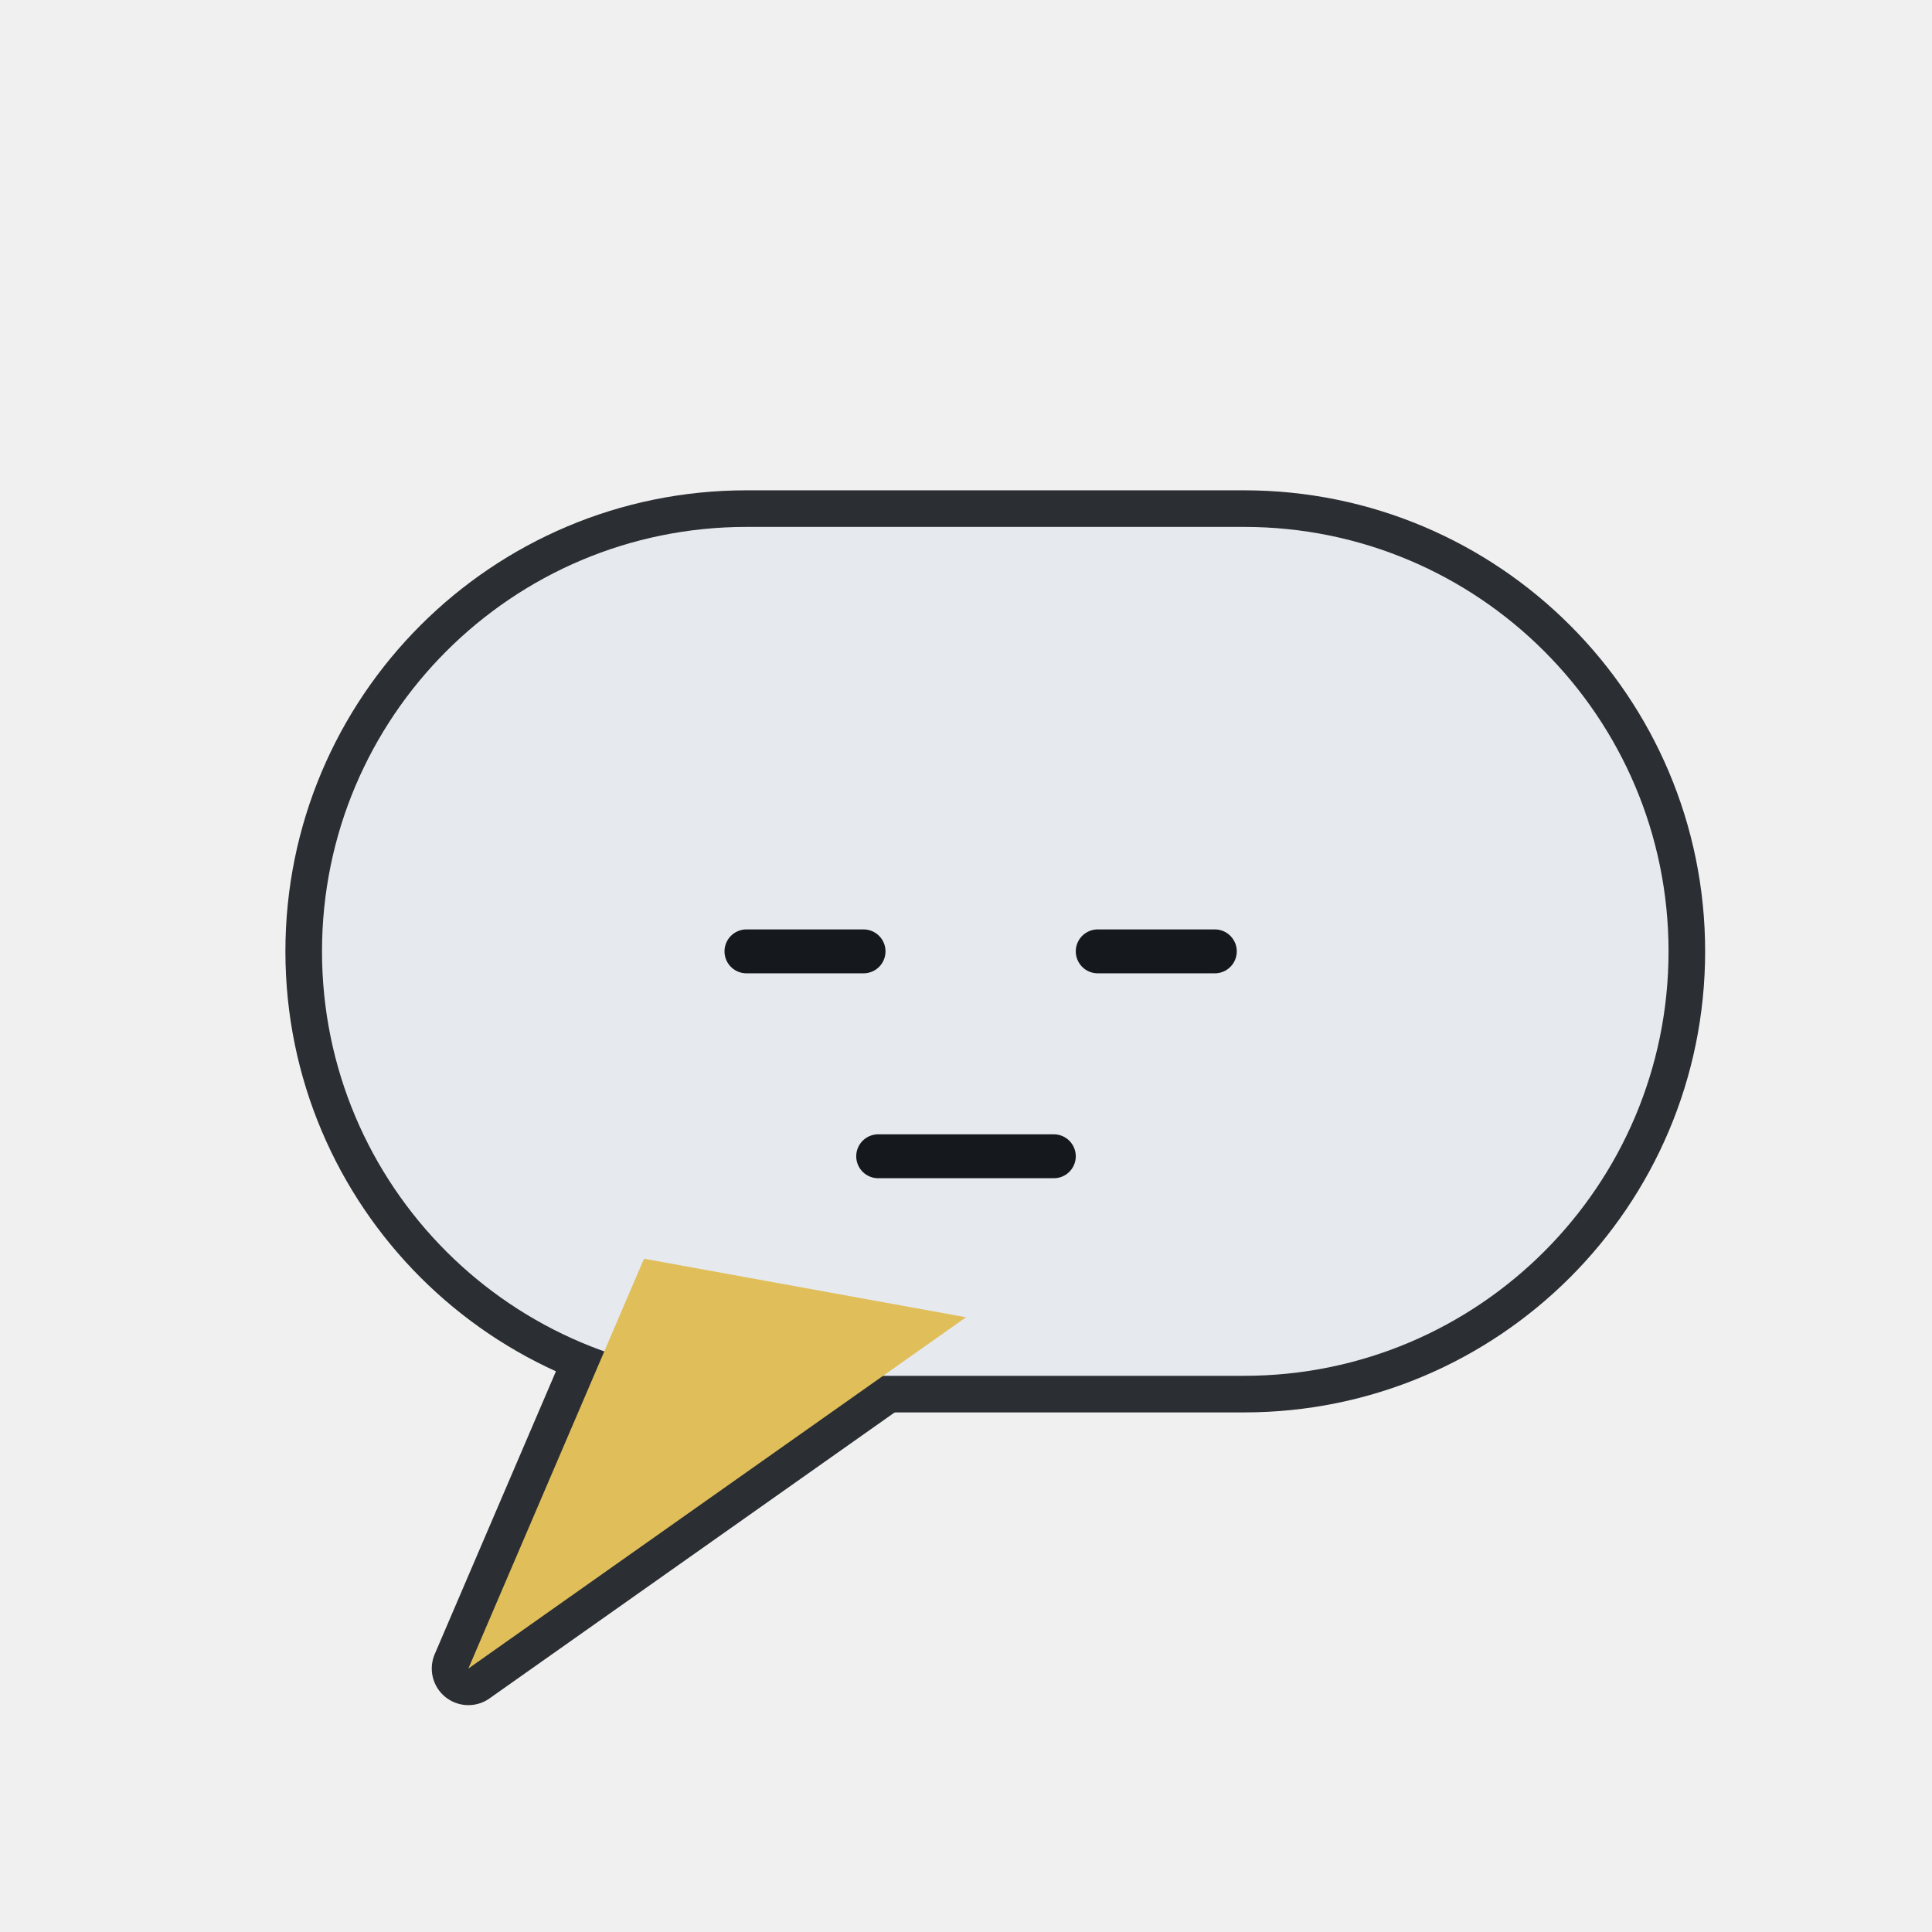
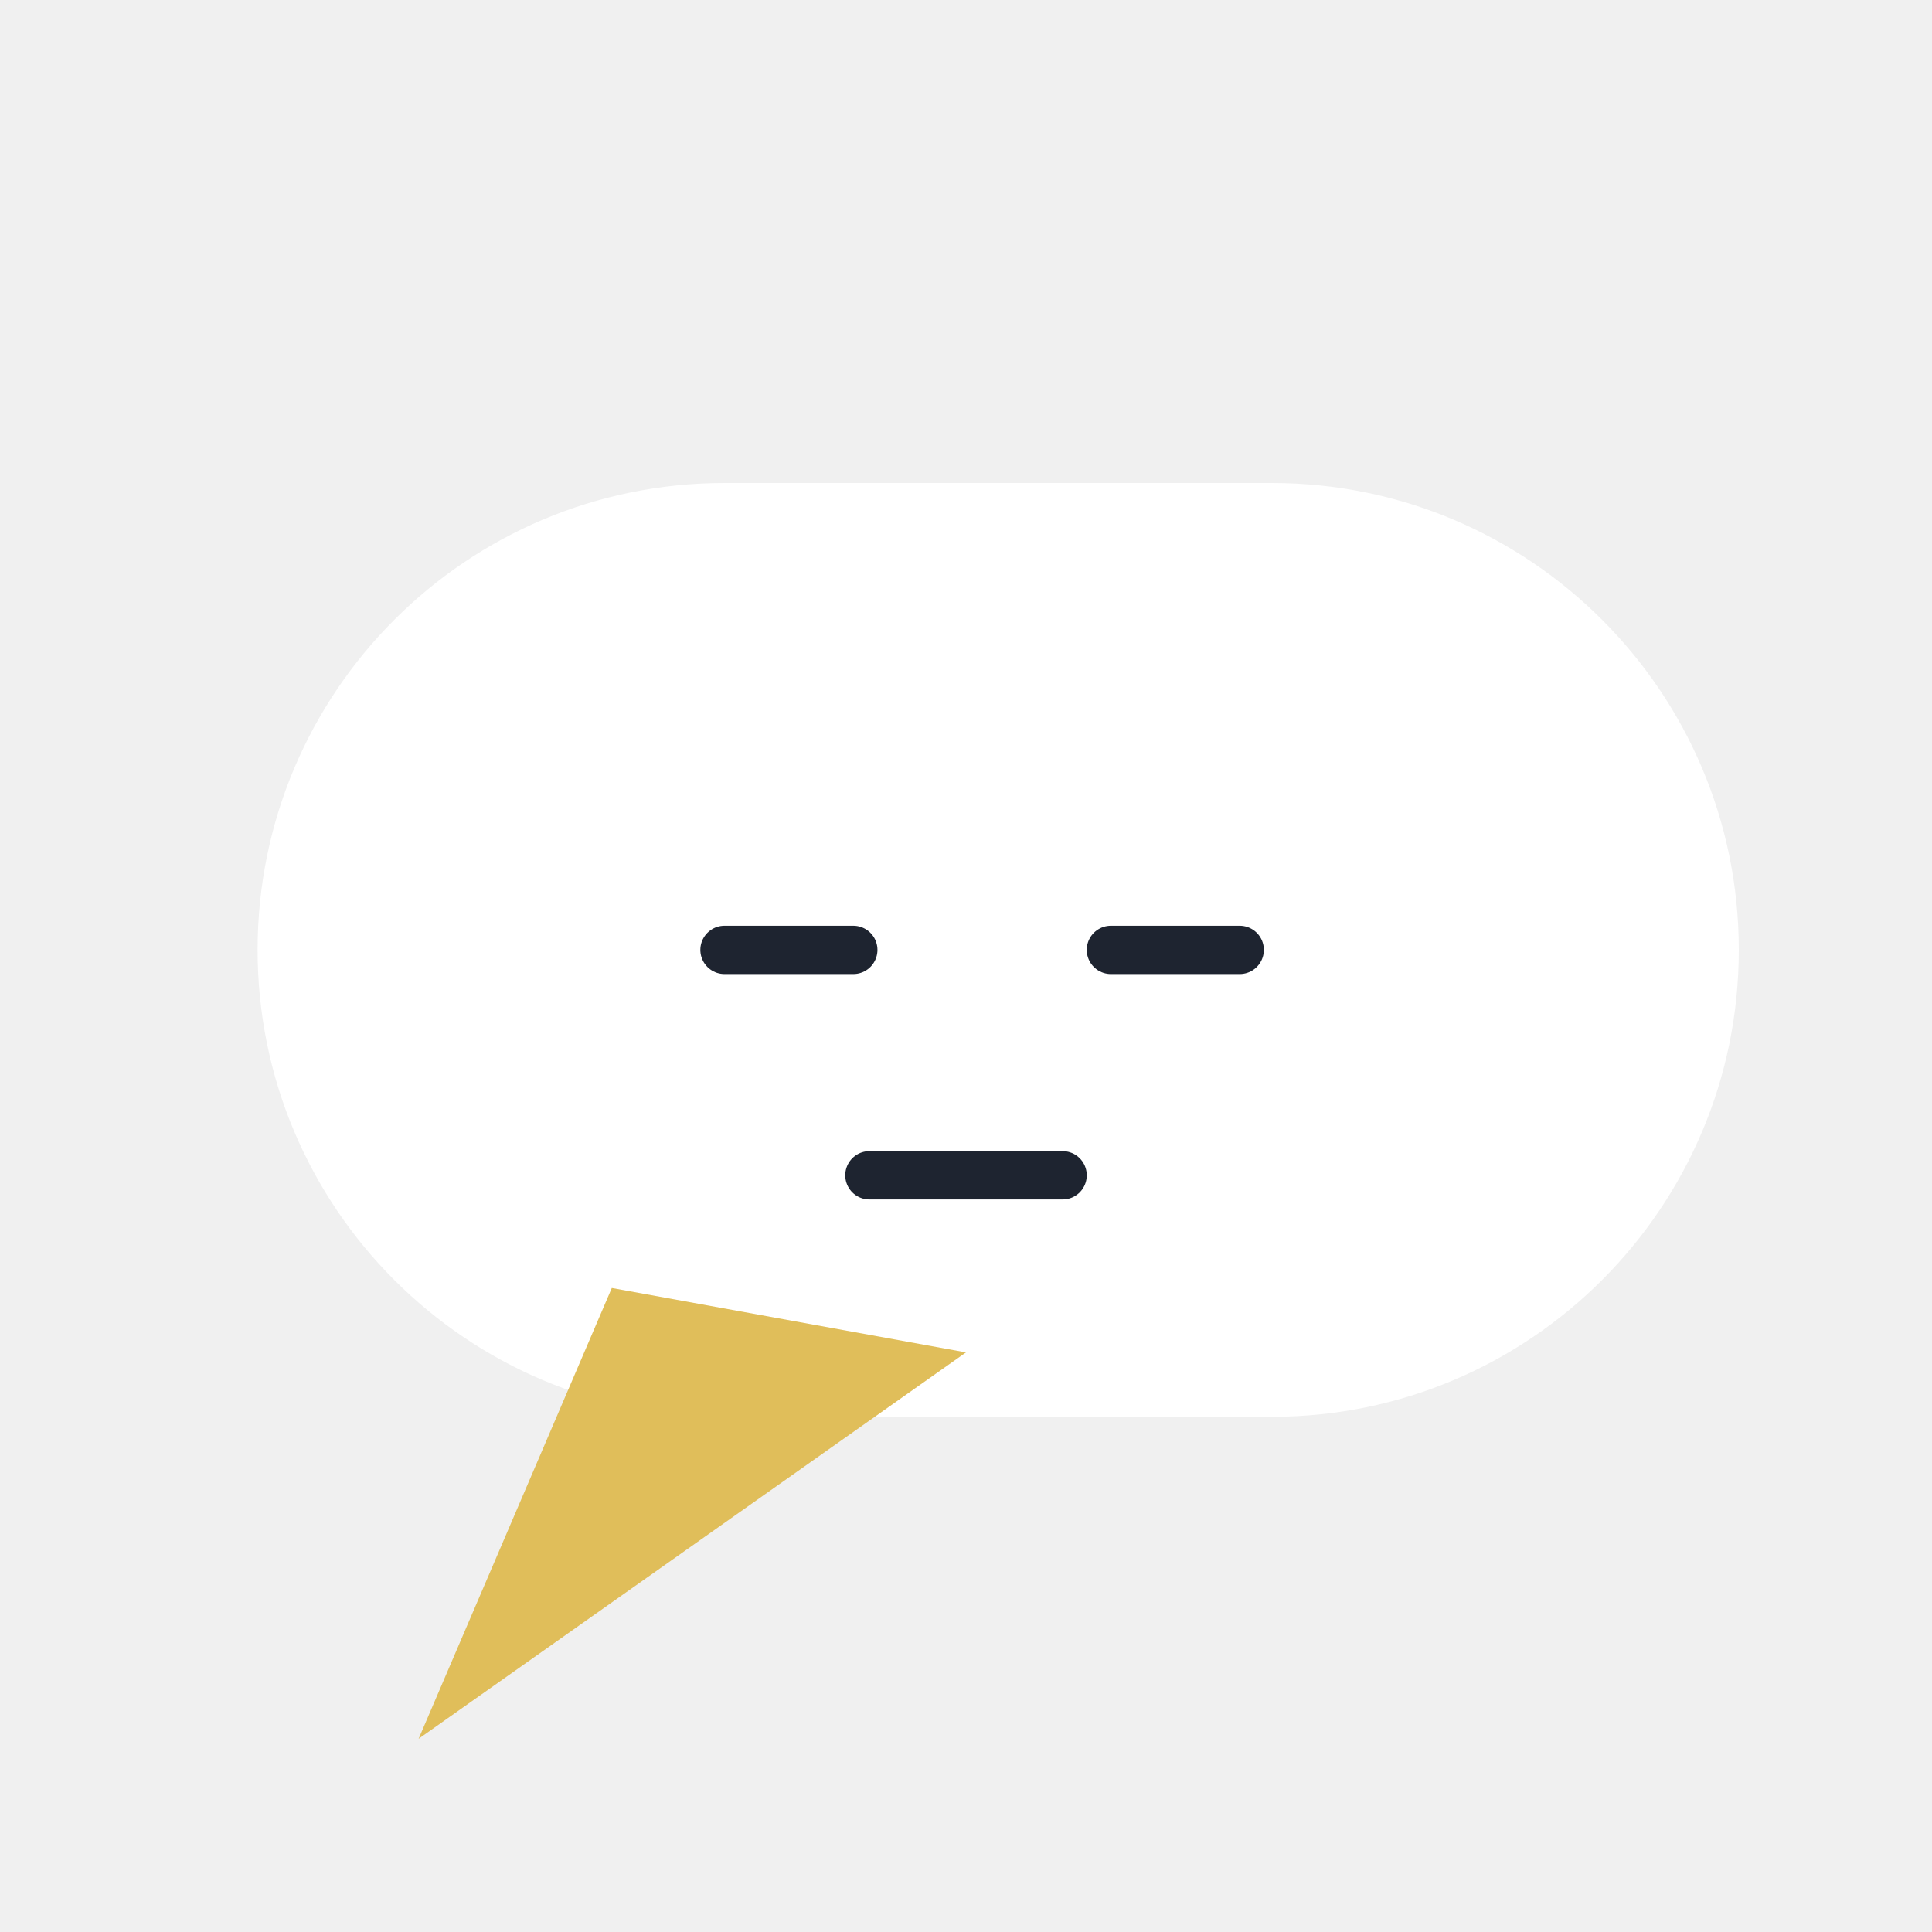
- <svg xmlns="http://www.w3.org/2000/svg" viewBox="-6 -6 132 132">
-   <g opacity="0.9">
-     <rect x="16" y="30" width="92" height="58" rx="29" fill="#15181D" stroke="#15181D" stroke-width="5" stroke-linejoin="round" />
-     <path d="M38 80 L26 108 L60 84 Z" fill="#15181D" stroke="#15181D" stroke-width="5" stroke-linejoin="round" />
-   </g>
+ <svg xmlns="http://www.w3.org/2000/svg" viewBox="0 0 120 120">
  <g>
-     <rect x="16" y="30" width="92" height="58" rx="29" fill="#E6E9EE" />
+     <rect x="16" y="30" width="92" height="58" rx="29" fill="#FFFFFF" />
  </g>
  <g>
    <path d="M38 80 L26 108 L60 84 Z" fill="#E0BE5A" />
  </g>
-   <path d="M45 59h8M69 59h8" stroke="#15181D" stroke-width="3" stroke-linecap="round" />
-   <path d="M54 73h12" stroke="#15181D" stroke-width="3" stroke-linecap="round" />
+   <path d="M45 59h8M69 59h8" stroke="#1E2430" stroke-width="3" stroke-linecap="round" />
+   <path d="M54 73h12" stroke="#1E2430" stroke-width="3" stroke-linecap="round" />
</svg>
